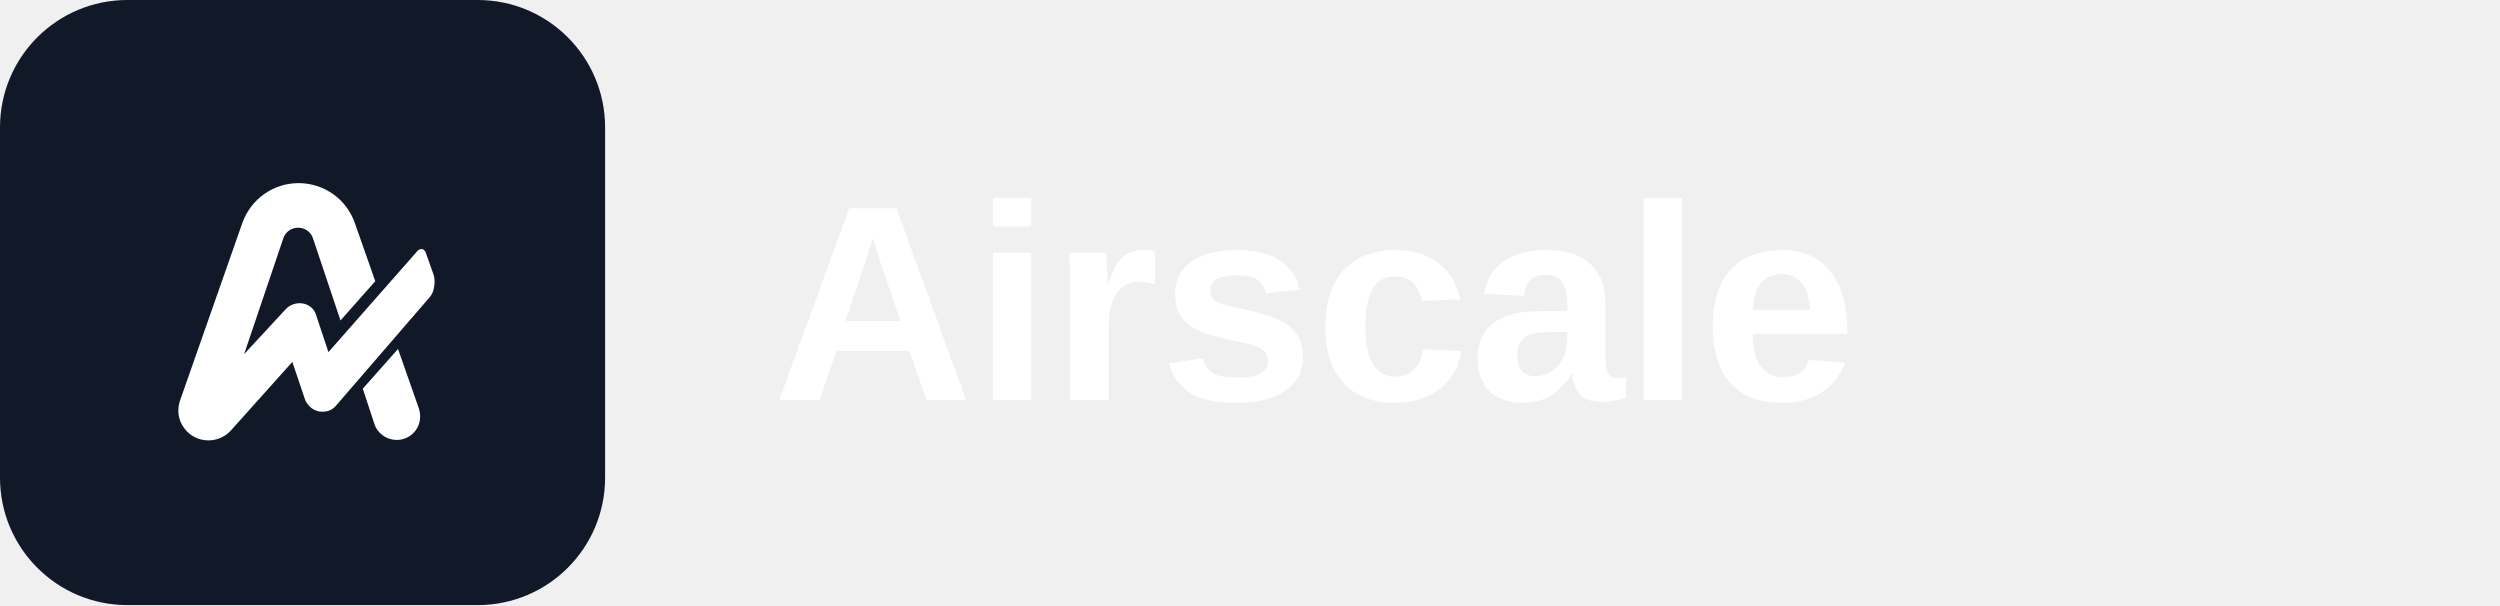
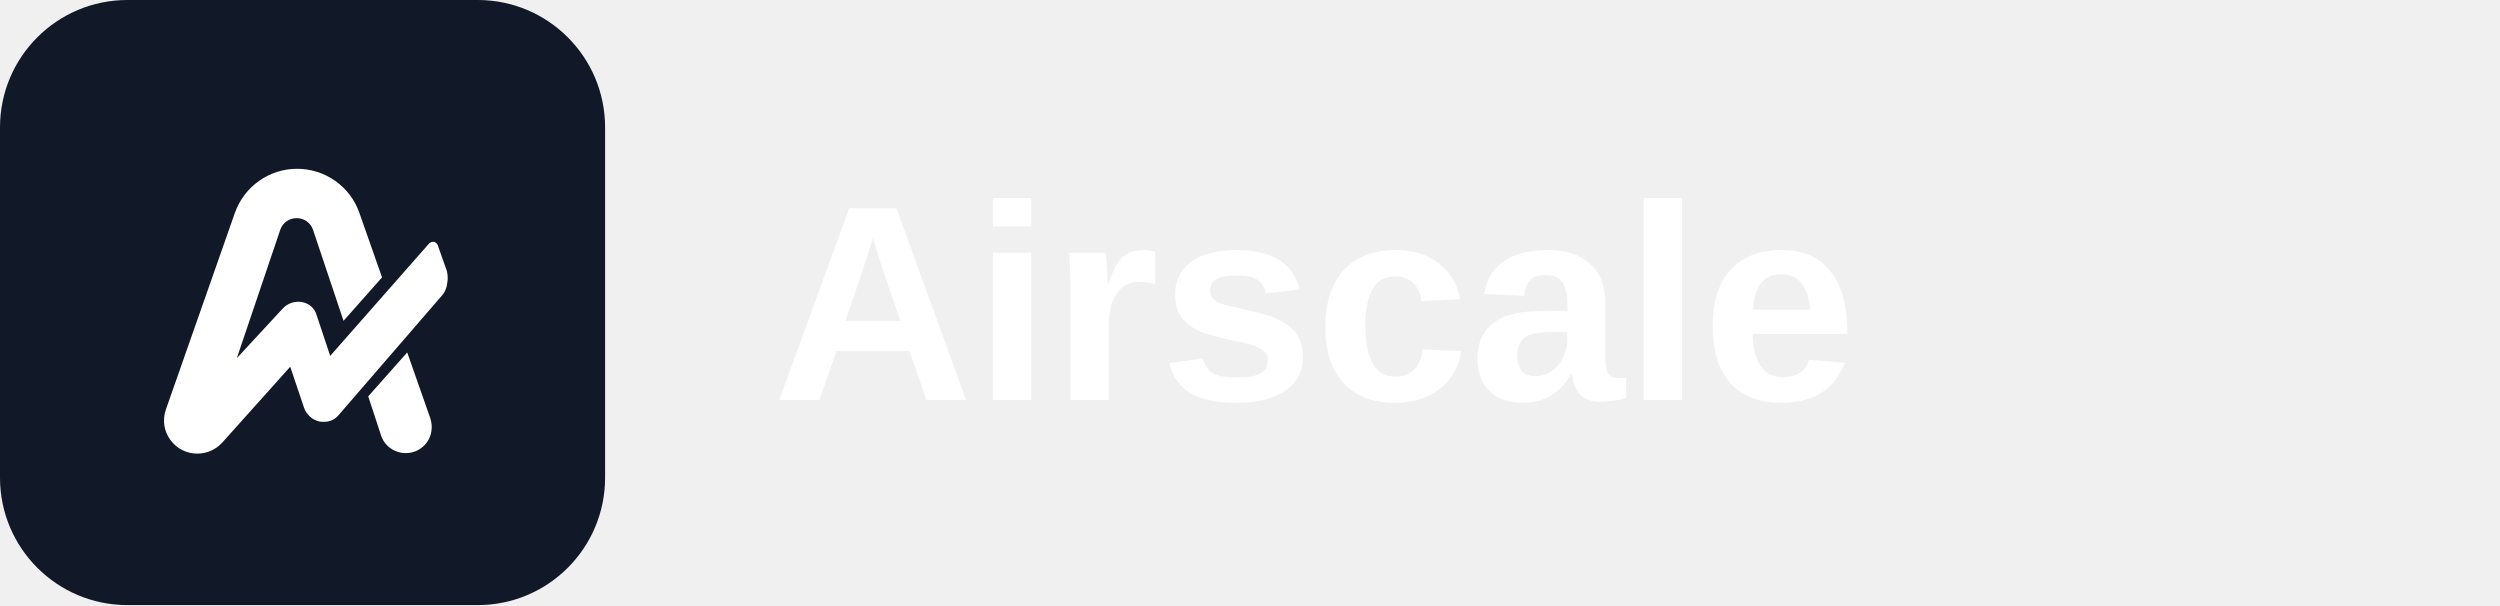
<svg xmlns="http://www.w3.org/2000/svg" viewBox="0 0 157 38" role="img" aria-label="Airscale">
  <rect x="0" y="0" width="38" height="38" rx="8" fill="#111827" />
-   <path d="m41.368,46.100 2.600,7.900c.700,2.200,2.800,3.600,5,3.600,1.700,0,3.300-.800,4.300-2.200,1-1.400,1.200-3.200.700-4.800l-4.700-13.400-7.900,8.900Zm-26.800-7.200 9-26.600c.5-1.400,1.800-2.300,3.300-2.300s2.800.900,3.300,2.300l6.200,18.500,7.800-8.800-4.600-13.100c-1.900-5.400-7-8.900-12.600-8.900-5.700,0-10.700,3.600-12.600,8.900L.367,48.800c-.700,2.100-.400,4.300.900,6.100,1.300,1.800,3.300,2.800,5.500,2.800,1.900,0,3.700-.800,5-2.200l13.800-15.400,2.800,8.300c.200.700.700,1.300,1.200,1.800s1.200.800,1.900,1c.700.100,1.500.1,2.100-.1.700-.200,1.300-.600,1.800-1.200l21-24.300c.5-.600.900-1.400,1-2.400.200-.9.100-1.9-.1-2.600l-1.700-4.800c-.1-.4-.3-.7-.5-.8-.1-.1-.2-.2-.4-.2h-.4c-.2.1-.5.200-.8.600l-19.800,22.500-2.700-8.100c-.8-3.200-4.900-3.800-7-1.400l-9.9,10.700" transform="translate(11.2 11.5) scale(.28)" fill="#FFFFFF" />
+   <path d="m41.368,46.100 2.600,7.900c.700,2.200,2.800,3.600,5,3.600,1.700,0,3.300-.800,4.300-2.200,1-1.400,1.200-3.200.700-4.800l-4.700-13.400-7.900,8.900Zm-26.800-7.200 9-26.600c.5-1.400,1.800-2.300,3.300-2.300s2.800.900,3.300,2.300l6.200,18.500,7.800-8.800-4.600-13.100c-1.900-5.400-7-8.900-12.600-8.900-5.700,0-10.700,3.600-12.600,8.900L.367,48.800c-.700,2.100-.400,4.300.900,6.100,1.300,1.800,3.300,2.800,5.500,2.800,1.900,0,3.700-.800,5-2.200l13.800-15.400,2.800,8.300c.200.700.700,1.300,1.200,1.800s1.200.800,1.900,1c.700.100,1.500.1,2.100-.1.700-.200,1.300-.600,1.800-1.200l21-24.300c.5-.600.900-1.400,1-2.400.200-.9.100-1.9-.1-2.600l-1.700-4.800c-.1-.4-.3-.7-.5-.8-.1-.1-.2-.2-.4-.2h-.4c-.2.1-.5.200-.8.600l-19.800,22.500-2.700-8.100c-.8-3.200-4.900-3.800-7-1.400l-9.9,10.700" transform="translate(10.3 10.6) scale(.31)" fill="#FFFFFF" />
  <text x="48.5" y="25.125" font-family="Poppins, Arial, sans-serif" font-size="17.5" font-weight="600" fill="#FFFFFF">Airscale</text>
</svg>
